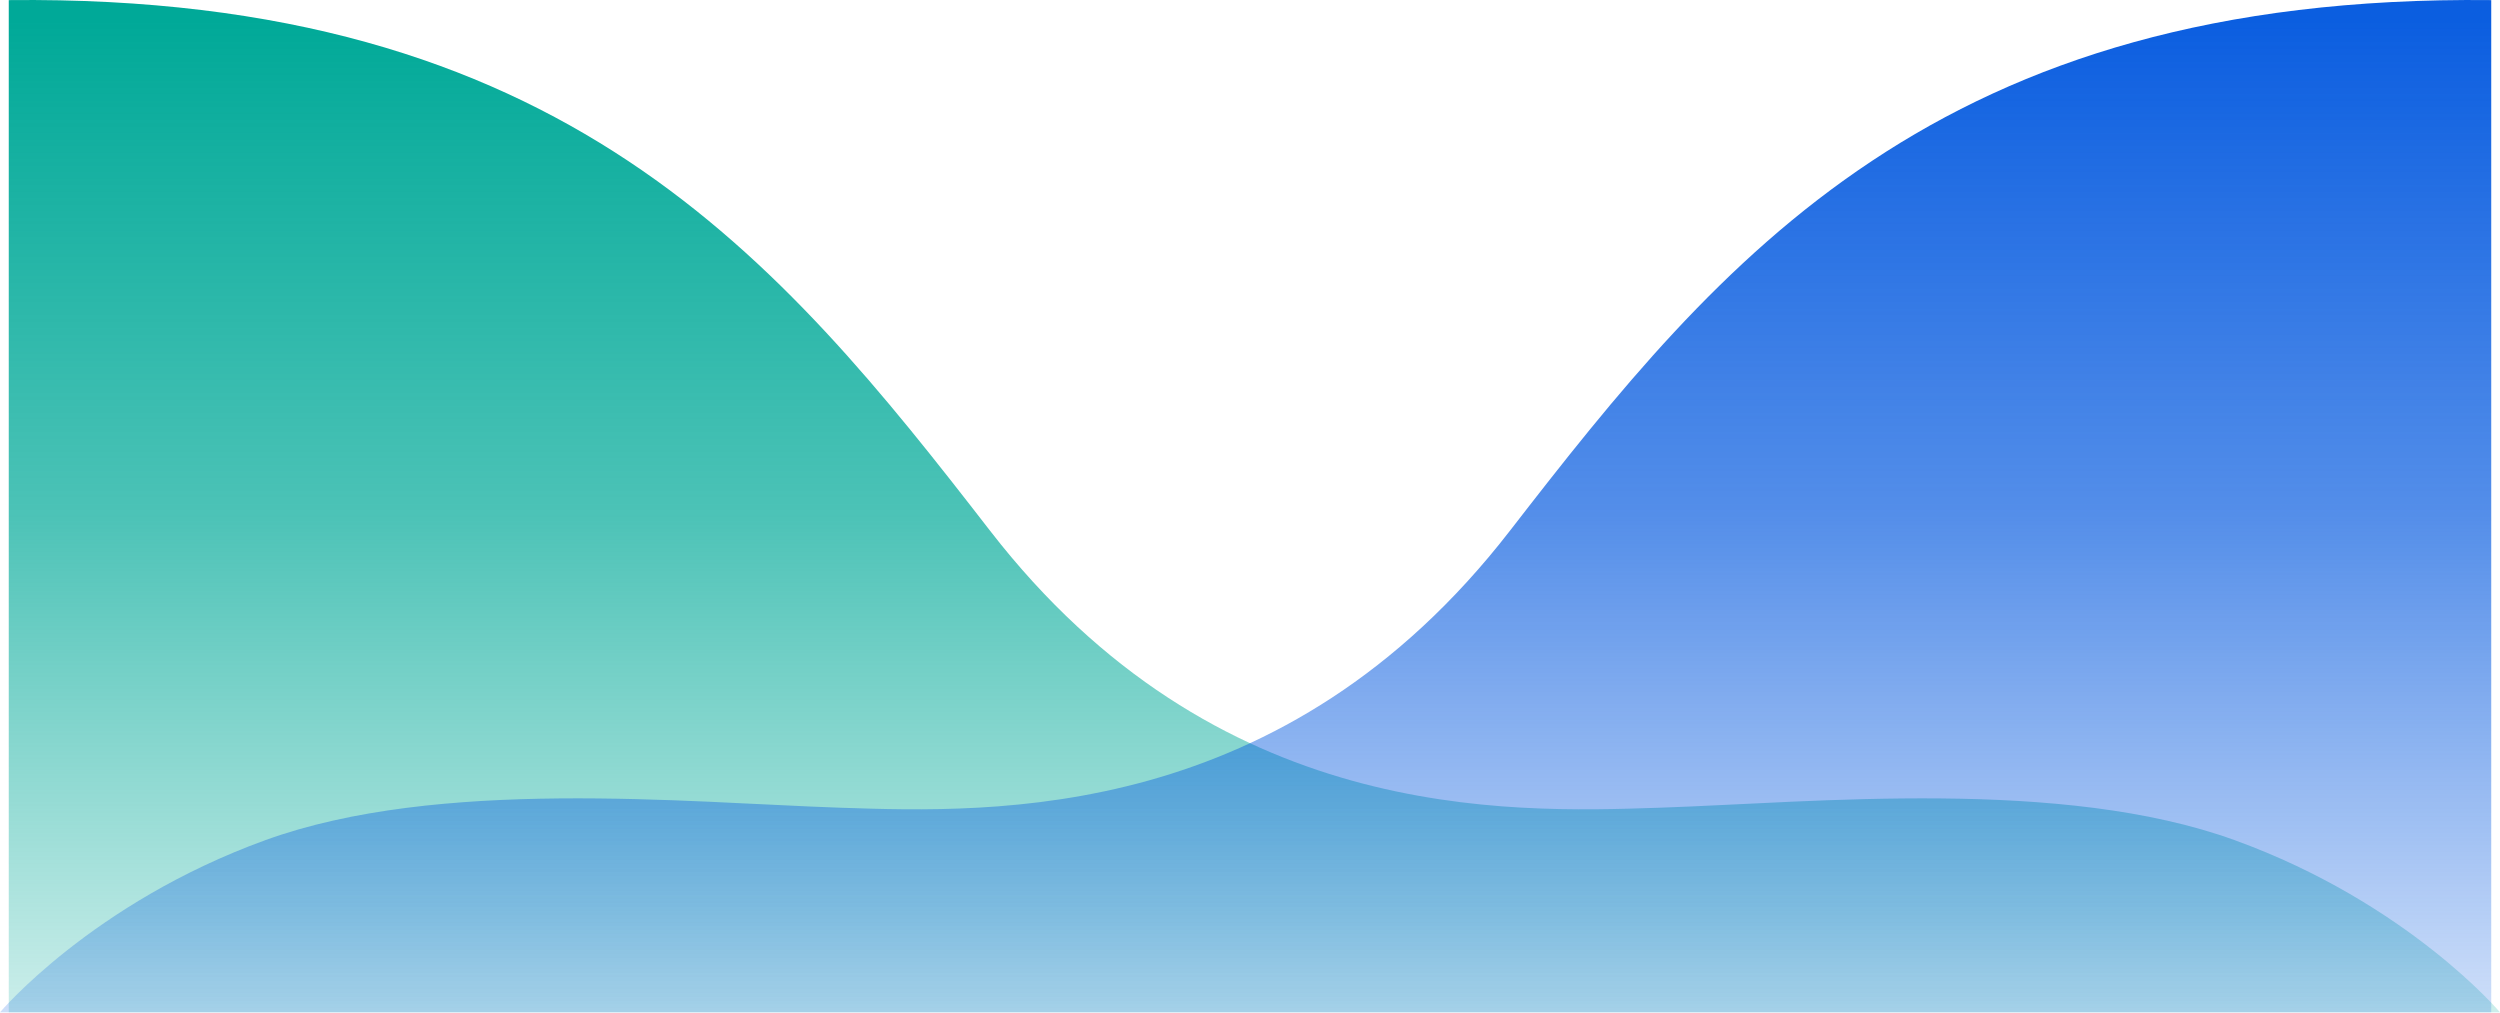
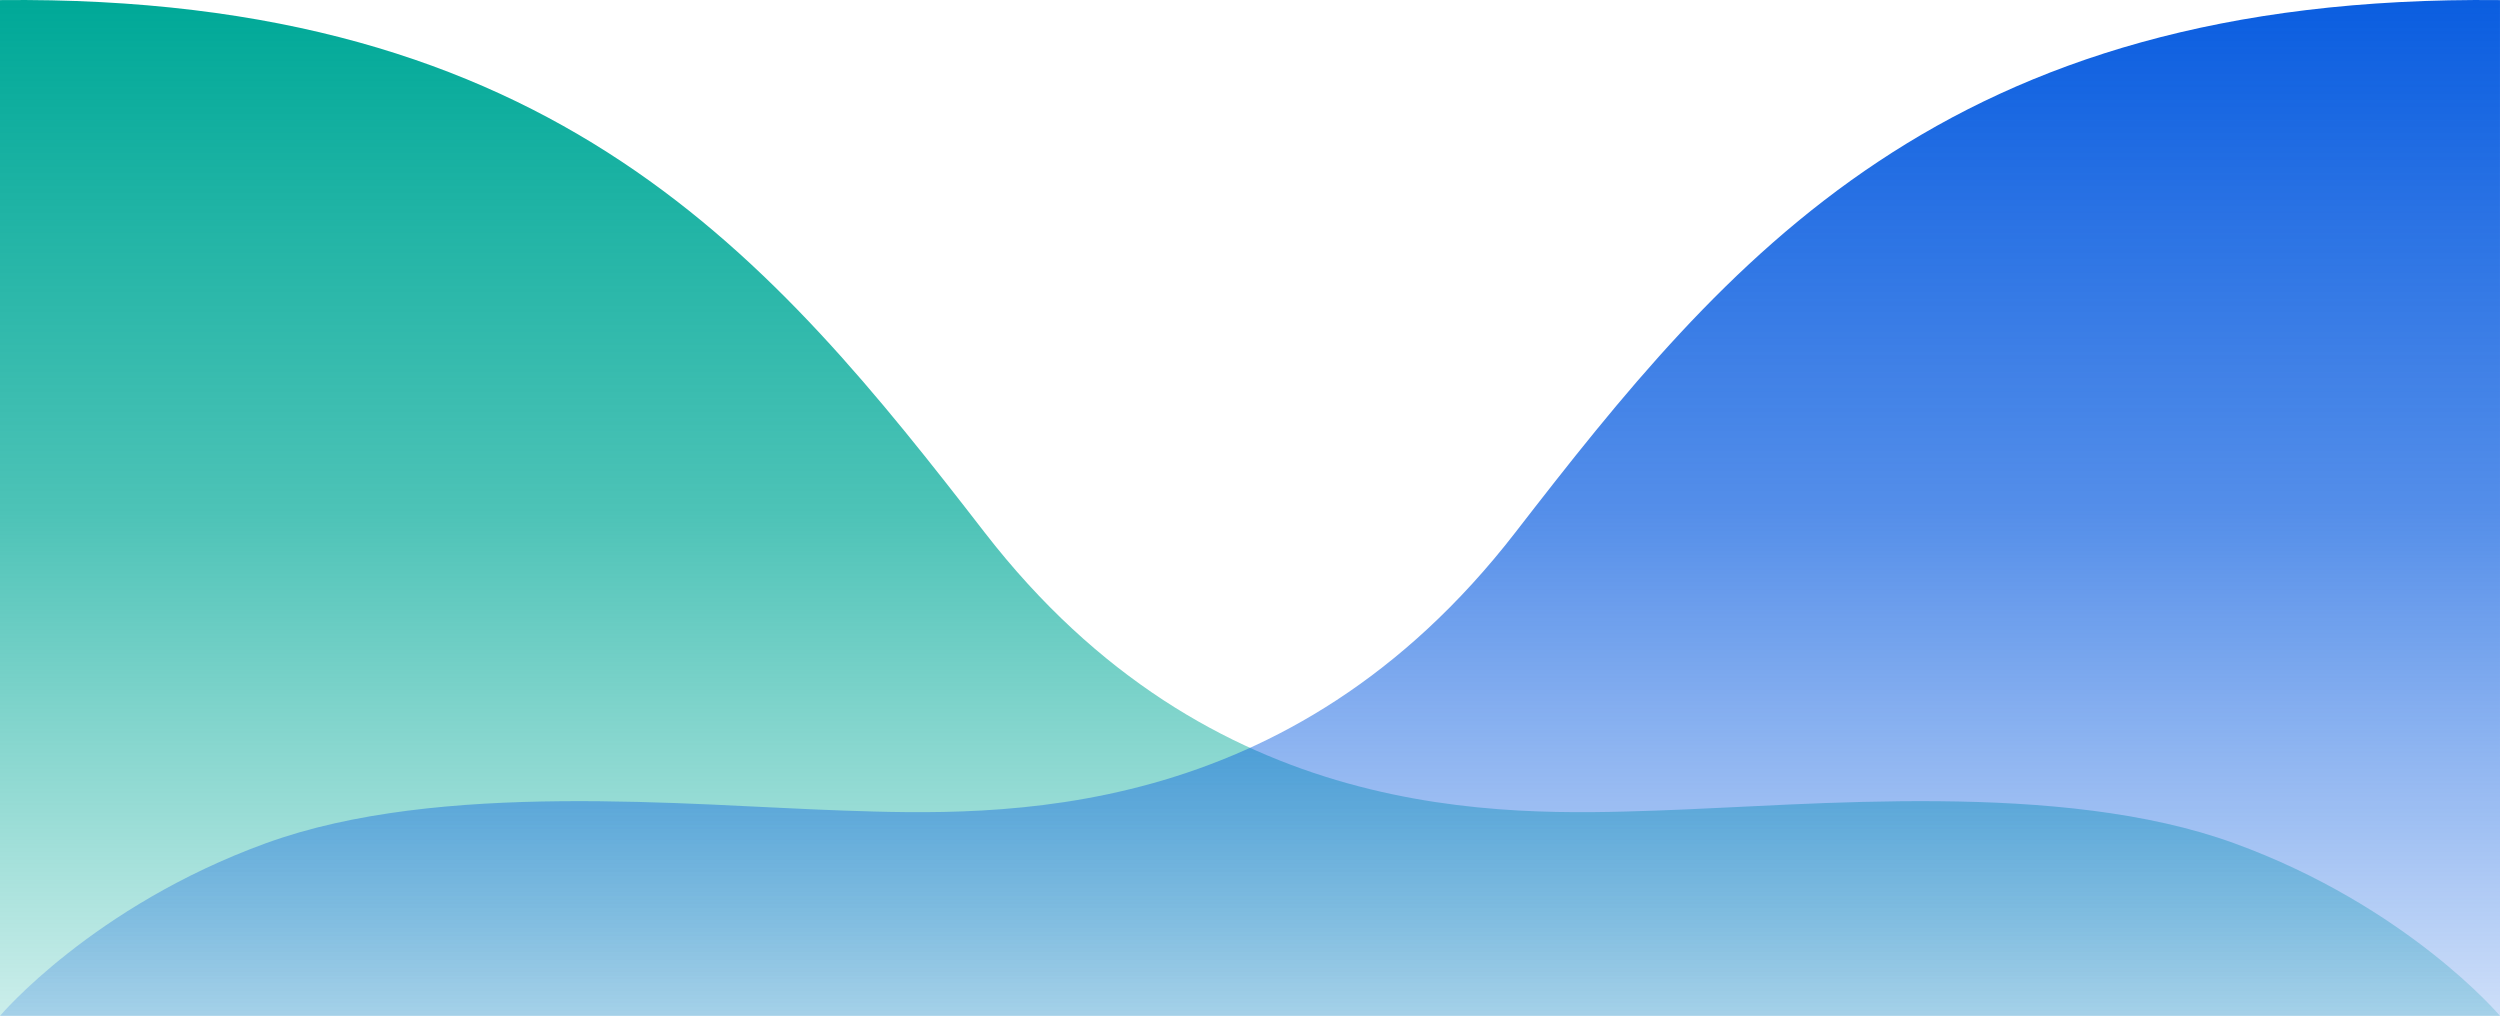
- <svg xmlns="http://www.w3.org/2000/svg" viewBox="0 0 1440.65 583.36">
+ <svg xmlns="http://www.w3.org/2000/svg" viewBox="0 0 1430.56 581.31">
  <defs>
    <style>.cls-1{fill:url(#linear-gradient);}.cls-2{fill:url(#linear-gradient-2);}</style>
-     <linearGradient id="linear-gradient" x1="-5033.64" y1="677.54" x2="-5033.64" y2="676.69" gradientTransform="matrix(-1929.92, 0, 0, 680.02, -9713816.87, -460157.08)" gradientUnits="userSpaceOnUse">
+     <linearGradient id="linear-gradient" x1="-5038.69" y1="675.49" x2="-5038.69" y2="674.64" gradientTransform="matrix(-1929.92, 0, 0, 680.02, -9723563.25, -458764.37)" gradientUnits="userSpaceOnUse">
      <stop offset="0" stop-color="#00a998" stop-opacity="0.2" />
      <stop offset="0.5" stop-color="#00a998" stop-opacity="0.7" />
      <stop offset="1" stop-color="#00a998" />
    </linearGradient>
-     <linearGradient id="linear-gradient-2" x1="-5035.15" y1="677.54" x2="-5035.15" y2="676.69" gradientTransform="translate(9718163.67 -460157.08) scale(1929.92 680.02)" gradientUnits="userSpaceOnUse">
+     <linearGradient id="linear-gradient-2" x1="-5040.19" y1="675.49" x2="-5040.19" y2="674.64" gradientTransform="translate(9727899.97 -458764.37) scale(1929.92 680.02)" gradientUnits="userSpaceOnUse">
      <stop offset="0" stop-color="#0b5ee0" stop-opacity="0.2" />
      <stop offset="0.5" stop-color="#0b5ee0" stop-opacity="0.7" />
      <stop offset="1" stop-color="#0b5ee0" />
    </linearGradient>
  </defs>
  <g id="Layer_2" data-name="Layer 2">
    <g id="Layer_1-2" data-name="Layer 1">
-       <path id="Path_37" data-name="Path 37" class="cls-1" d="M5.05,583.36h1435.6s-53.13-63-152.81-99.18-241.66-21.78-331.27-18.73-256,8.34-386.09-159.67C448.9,148.75,324.5-3.37,5.05.06" />
-       <path id="Path_37-2" data-name="Path 37" class="cls-2" d="M1435.6,583.36H0s53.13-63,152.81-99.18,241.66-21.78,331.27-18.73,256,8.34,386.09-159.67c121.58-157,246-309.15,565.43-305.72" />
+       <path id="Path_37" data-name="Path 37" class="cls-1" d="M0,581.31H1430.56s-53-62.76-152.28-98.84-240.81-21.7-330.11-18.65-255.09,8.3-384.72-159.12C442.29,148.23,318.33-3.36,0,.06" />
+       <path id="Path_37-2" data-name="Path 37" class="cls-2" d="M1430.56,581.31H0s53-62.76,152.28-98.84,240.8-21.7,330.1-18.65,255.1,8.3,384.73-159.12C988.26,148.23,1112.22-3.36,1430.55.06" />
    </g>
  </g>
</svg>
